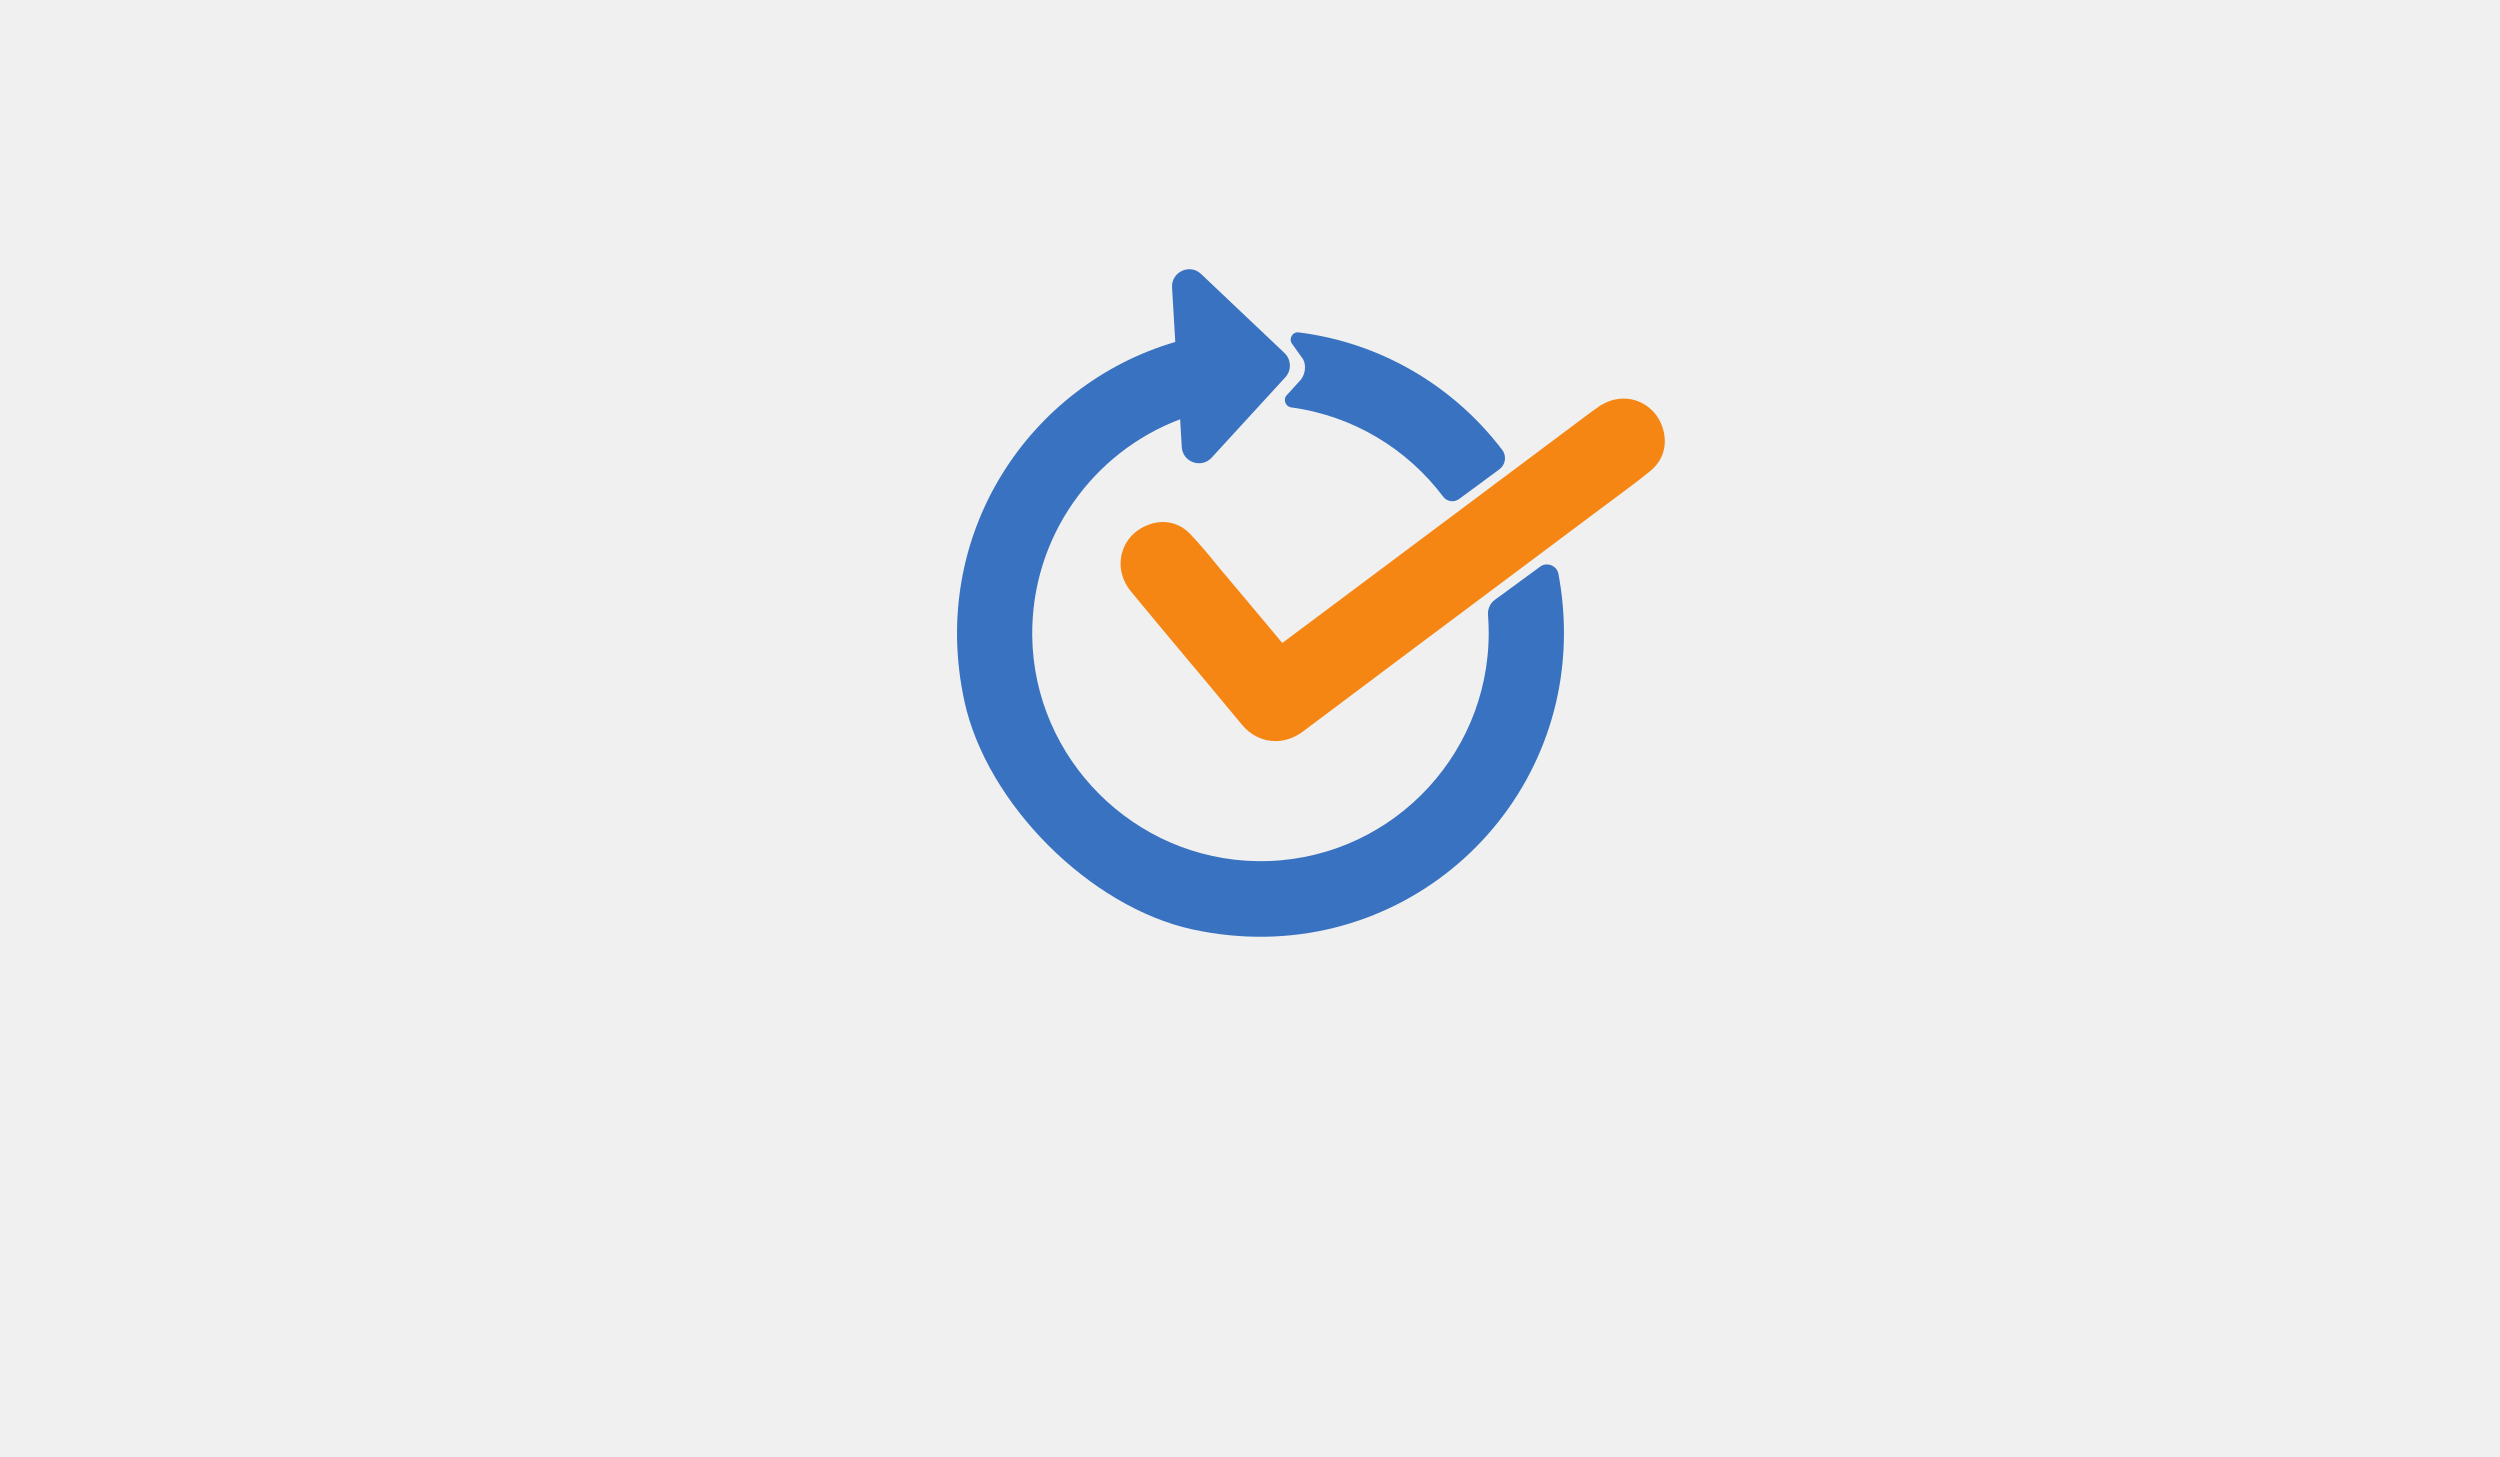
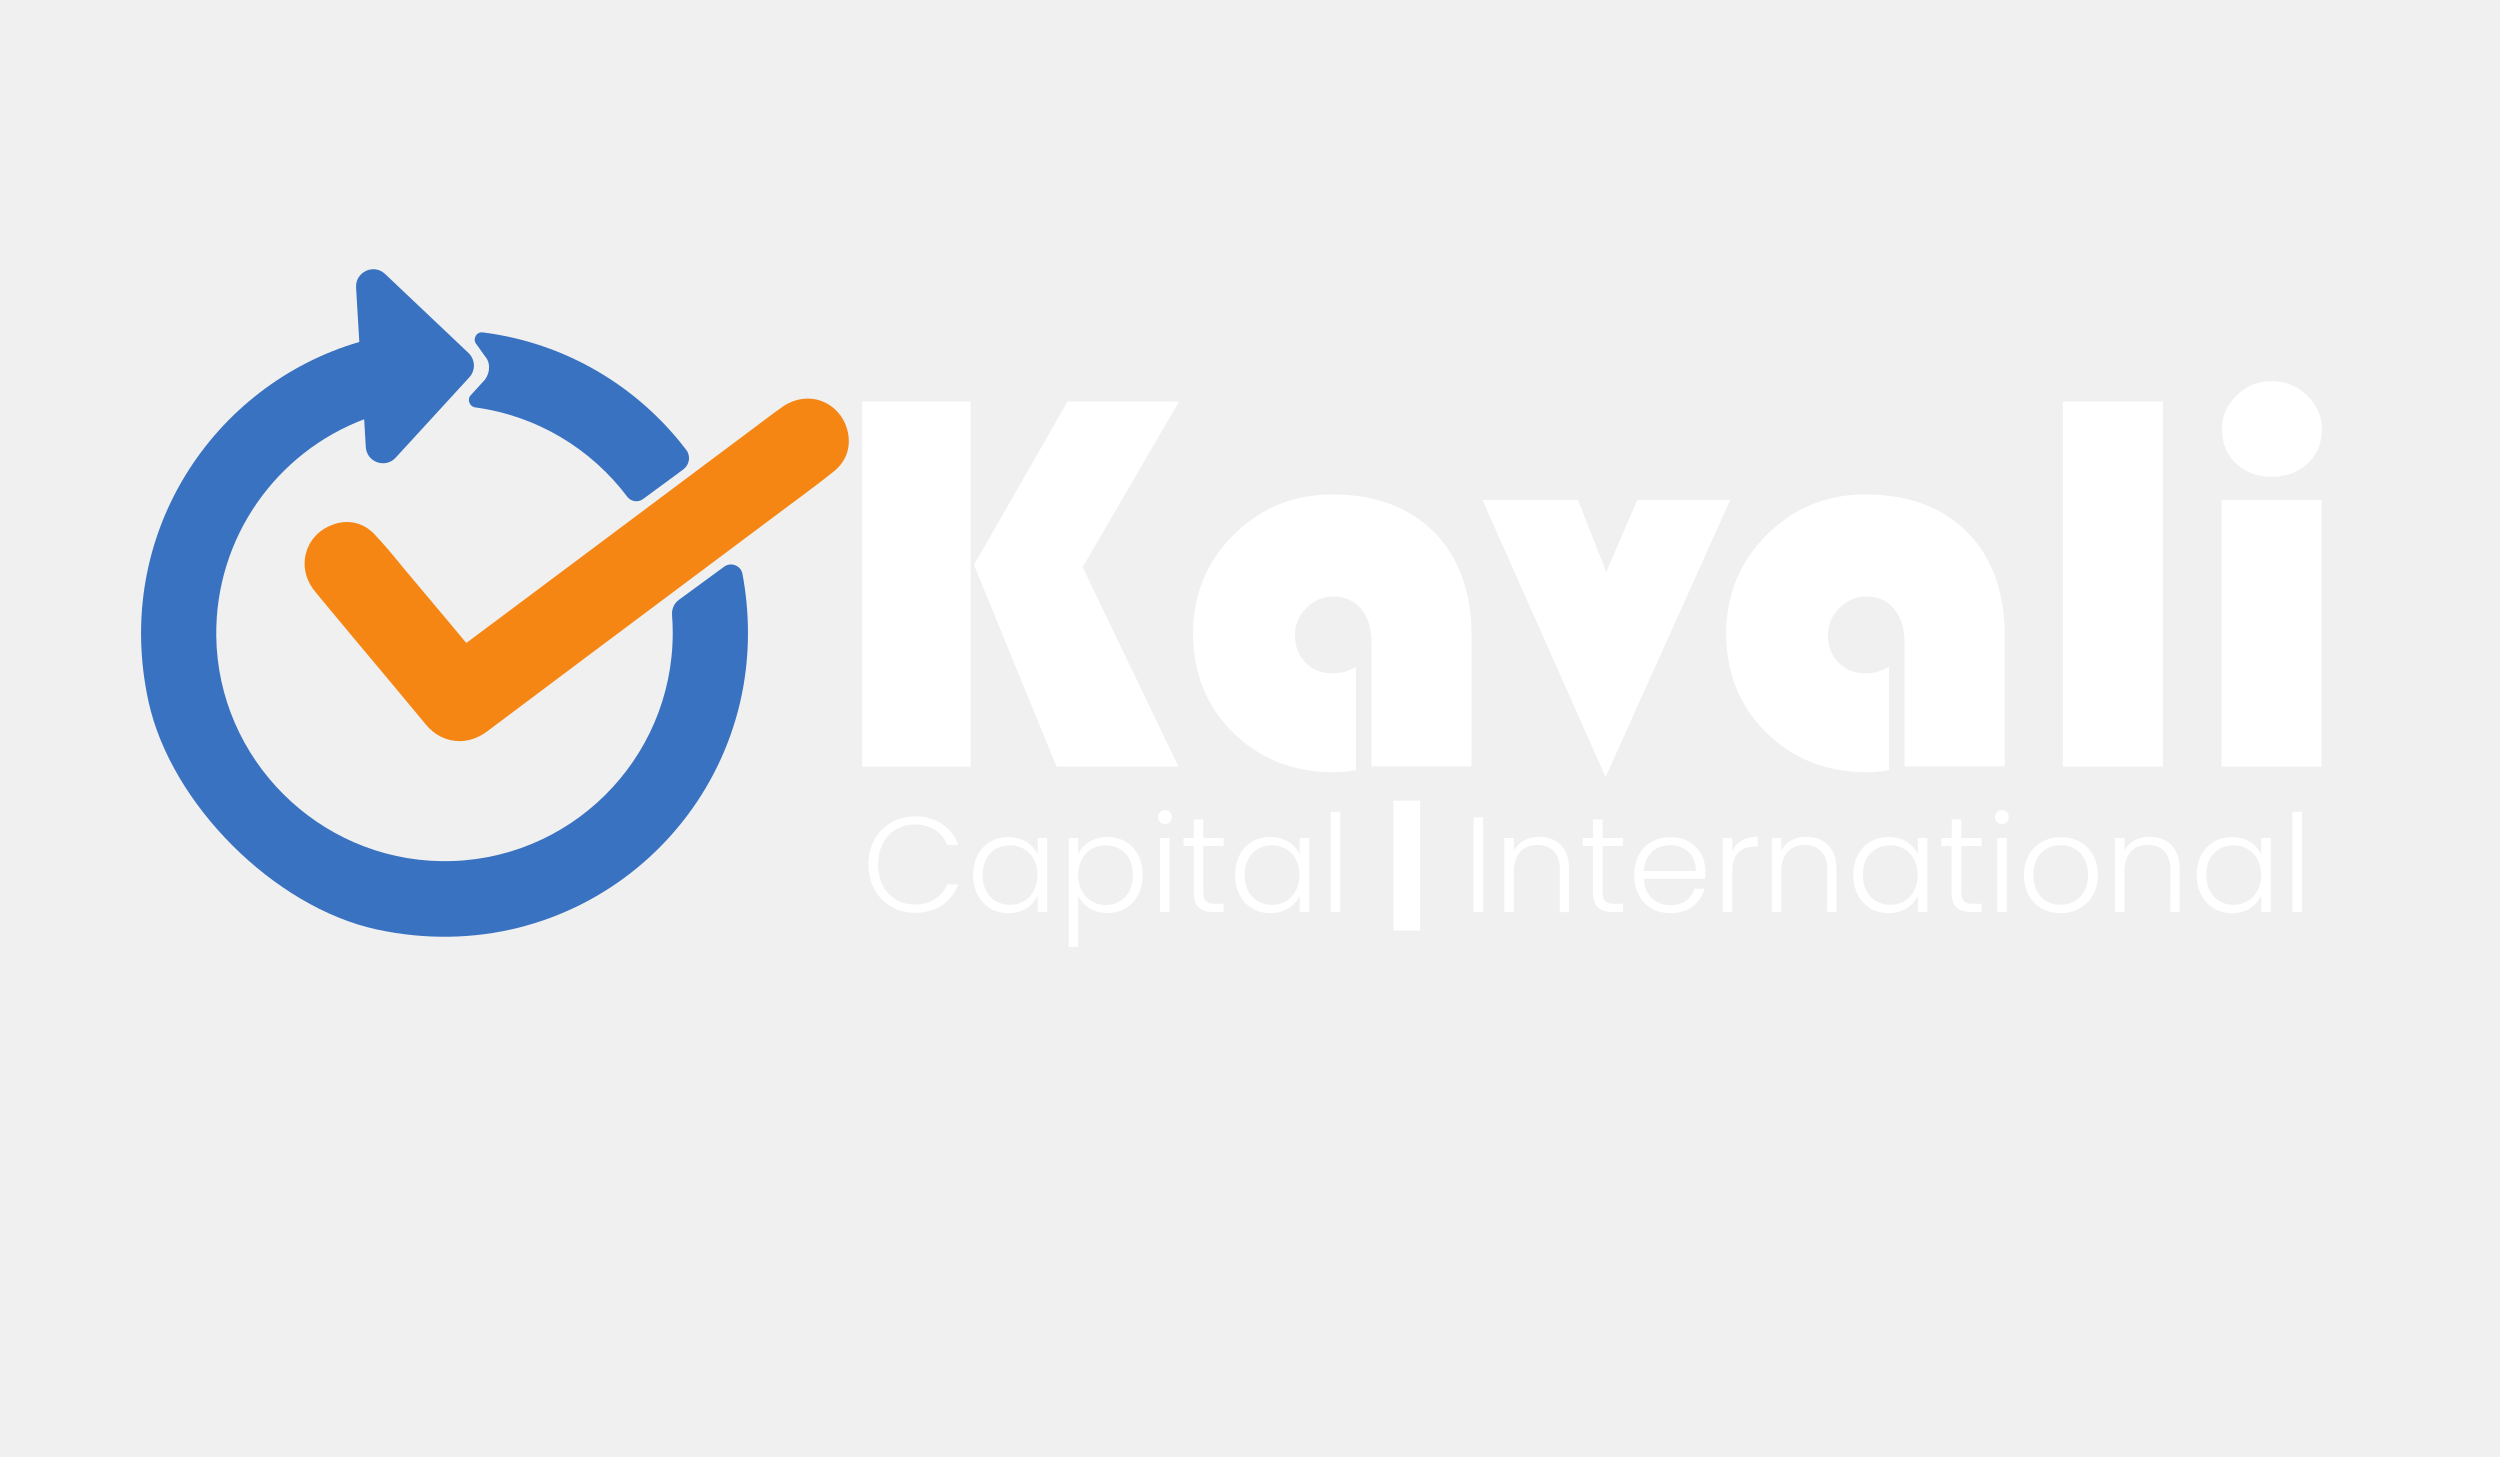
<svg xmlns="http://www.w3.org/2000/svg" xmlns:xlink="http://www.w3.org/1999/xlink" version="1.1" id="svg2" x="0px" y="0px" viewBox="0 0 1440 838.7" style="enable-background:new 0 0 1440 838.7;" xml:space="preserve">
  <style type="text/css">
- 	.st0{clip-path:url(#SVGID_00000151517090111147662240000014863553000440104851_);}
+ 	.st0{clip-path:url(#SVGID_00000041290228138835164640000000253935683532144057_);}
	.st1{fill:#F58614;}
	.st2{fill-rule:evenodd;clip-rule:evenodd;fill:#3872C1;}
+ 	.st3{enable-background:new    ;}
+ 	.st4{fill:#FFFFFF;}
</style>
  <g id="g10" transform="matrix(1.333333,0,0,-1.333333,0,838.6667)">
    <g id="g16">
      <g>
-         <defs>
-           <rect id="SVGID_1_" x="-180" y="-104.8" width="1440" height="838.7" />
-         </defs>
-         <clipPath id="SVGID_00000034768266827870503310000016749341121091940996_">
-           <use xlink:href="#SVGID_1_" style="overflow:visible;" />
-         </clipPath>
-         <g id="g18" style="clip-path:url(#SVGID_00000034768266827870503310000016749341121091940996_);">
-           <g id="g24" transform="translate(553.4902,346.6395)">
-             <path id="path26" class="st1" d="M0,0c10.9,8.2,21.7,16.2,32.4,24.2c32.4,24.2,64.8,48.5,97.2,72.7c3.2,2.4,6.4,4.9,9.7,7.2       c8.6,5.8,19.5,2,22.4-8c1.6-5.6,0.2-10.9-4.4-14.6c-6.2-5.1-12.7-9.7-19.1-14.5C94.7,34.4,51,1.8,7.5-30.9       c-7.3-5.5-16.1-4.6-21.9,2.4C-27.8-12.3-41.3,3.7-54.7,19.8c-2.6,3.1-5.2,6.2-7.7,9.3c-6.7,8.3-3.9,19.7,5.9,23.4       c5.4,2,10.7,1.2,14.7-3c5-5.3,9.6-11.1,14.3-16.7c8.9-10.6,17.8-21.3,26.7-32C-0.6,0.5-0.4,0.3,0,0" />
-           </g>
-           <g id="g28" transform="translate(502.4382,396.7353)">
-             <path id="path30" class="st1" d="M0,0c-1.6,0-3-0.4-4.3-0.8c-3.6-1.4-6.1-4-7-7.4c-1-3.6,0-7.5,2.6-10.7       c1.7-2.1,3.5-4.2,5.2-6.2c0.9-1,1.7-2,2.5-3c3.8-4.6,7.7-9.2,11.5-13.8c9.4-11.3,19.2-22.9,28.7-34.5       c4.6-5.6,11.4-6.3,17.3-1.9c31,23.3,62.6,46.9,93.1,69.7c12.6,9.4,25.2,18.8,37.8,28.2c1.5,1.1,3.1,2.3,4.6,3.4       c4.8,3.5,9.7,7.2,14.3,11c4.3,3.5,4.1,8,3.2,11.1c-1,3.7-3.5,6.4-6.8,7.6c-3.4,1.2-7.2,0.7-10.4-1.5c-2.3-1.5-4.4-3.2-6.7-4.9       c-1-0.7-1.9-1.5-2.9-2.2c-32.4-24.2-64.8-48.5-97.2-72.7L50.8-54.5l-2.1,1.9c-0.1,0.1-0.2,0.2-0.3,0.3       c-0.2,0.2-0.5,0.4-0.8,0.8c-3,3.6-5.9,7.1-8.9,10.7C32.9-33.8,26.9-26.7,21-19.6c-1.1,1.4-2.3,2.7-3.4,4.1       C14.1-11.3,10.6-7,6.8-3C4.6-0.8,2.2,0,0,0 M48.6-87.9c-5.4,0-10.7,2.4-14.6,7.2C24.5-69.2,14.7-57.5,5.3-46.3       c-3.8,4.6-7.7,9.2-11.5,13.8c-0.8,1-1.7,2-2.5,3c-1.7,2.1-3.5,4.2-5.2,6.3c-4,4.9-5.4,11-3.8,16.7c1.5,5.5,5.6,9.9,11.2,12       C0.2,8.1,6.9,6.6,11.7,1.6c3.9-4.1,7.6-8.5,11.1-12.8c1.1-1.4,2.2-2.7,3.4-4.1C32.1-22.3,38-29.4,44-36.5c2.5-3,5-6,7.5-9       l30,22.4c32.4,24.2,64.8,48.5,97.2,72.7c0.9,0.7,1.9,1.4,2.8,2.1c2.3,1.7,4.6,3.5,7,5.1c5.1,3.4,11.1,4.2,16.5,2.2       c5.3-2,9.4-6.4,11-12.1c2-7,0-13.6-5.5-18.1c-4.8-3.9-9.8-7.6-14.6-11.2c-1.5-1.1-3.1-2.3-4.6-3.4       C178.8,4.8,166.2-4.6,153.6-14c-30.5-22.8-62.1-46.4-93.1-69.7C56.8-86.5,52.6-87.9,48.6-87.9" />
-           </g>
-           <g id="g32" transform="translate(562.0818,475)">
-             <path id="path34" class="st2" d="M0,0l-3.7,5.2c-1.9,2.1-0.2,5.6,2.7,5.2C34.8,5.9,66.1-13,86.9-40.4c2-2.6,1.4-6.4-1.3-8.4       L68.2-61.6c-2.2-1.6-5.2-1.1-6.8,1c-15.5,20.6-38.9,35-65.7,38.6C-6.9-21.6-8-18.3-6-16.5l5,5.5C2-8.2,2.7-3,0,0" />
-           </g>
-           <g id="g36" transform="translate(675.6223,355.3786)">
-             <path id="path38" class="st2" d="M0,0c0-82-75.2-146.3-160.4-127.9c-44.3,9.6-89,54.3-98.6,98.6       c-15.6,71.9,27.9,136.7,91.1,155.2l-1.4,23.5c-0.4,6.7,7.6,10.5,12.5,5.9l36.1-34.2c2.9-2.8,3.1-7.4,0.4-10.4l-31.9-34.8       c-4.4-4.8-12.5-2-12.9,4.6l-0.7,12c-37.7-14.2-64.4-50.9-63.9-93.7c0.7-53.1,44.1-96.4,97.2-97.2c55.1-0.8,100,43.7,100,98.6       c0,2.6-0.1,5.2-0.3,7.7c-0.2,2.6,0.9,5.2,3.1,6.7l19.4,14.2c2.9,2.2,7.2,0.5,7.9-3C-0.8,17.3,0,8.8,0,0" />
+         <g>
+           <g>
+             <g>
+               <defs>
+                 <rect id="SVGID_1_" x="-1519.2" y="-679.5" width="3413.3" height="1988.1" />
+               </defs>
+               <clipPath id="SVGID_00000178191107241305463490000007998959905544034440_">
+                 <use xlink:href="#SVGID_1_" style="overflow:visible;" />
+               </clipPath>
+               <g id="g18" style="clip-path:url(#SVGID_00000178191107241305463490000007998959905544034440_);">
+                 <g id="g24" transform="translate(553.4902,346.6395)">
+                   <path id="path26" class="st1" d="M-352.5,0c10.9,8.2,21.7,16.2,32.4,24.2c32.4,24.2,64.8,48.5,97.2,72.7          c3.2,2.4,6.4,4.9,9.7,7.2c8.6,5.8,19.5,2,22.4-8c1.6-5.6,0.2-10.9-4.4-14.6c-6.2-5.1-12.7-9.7-19.1-14.5          C-257.8,34.4-301.5,1.8-345-30.9c-7.3-5.5-16.1-4.6-21.9,2.4c-13.4,16.2-26.9,32.2-40.3,48.3c-2.6,3.1-5.2,6.2-7.7,9.3          c-6.7,8.3-3.9,19.7,5.9,23.4c5.4,2,10.7,1.2,14.7-3c5-5.3,9.6-11.1,14.3-16.7c8.9-10.6,17.8-21.3,26.7-32          C-353.1,0.5-352.9,0.3-352.5,0" />
+                 </g>
+                 <g id="g28" transform="translate(502.4382,396.7353)">
+                   <path id="path30" class="st1" d="M-352.5,0c-1.6,0-3-0.4-4.3-0.8c-3.6-1.4-6.1-4-7-7.4c-1-3.6,0-7.5,2.6-10.7          c1.7-2.1,3.5-4.2,5.2-6.2c0.9-1,1.7-2,2.5-3c3.8-4.6,7.7-9.2,11.5-13.8c9.4-11.3,19.2-22.9,28.7-34.5          c4.6-5.6,11.4-6.3,17.3-1.9c31,23.3,62.6,46.9,93.1,69.7c12.6,9.4,25.2,18.8,37.8,28.2c1.5,1.1,3.1,2.3,4.6,3.4          c4.8,3.5,9.7,7.2,14.3,11c4.3,3.5,4.1,8,3.2,11.1c-1,3.7-3.5,6.4-6.8,7.6c-3.4,1.2-7.2,0.7-10.4-1.5          c-2.3-1.5-4.4-3.2-6.7-4.9c-1-0.7-1.9-1.5-2.9-2.2c-32.4-24.2-64.8-48.5-97.2-72.7l-34.7-25.9l-2.1,1.9          c-0.1,0.1-0.2,0.2-0.3,0.3c-0.2,0.2-0.5,0.4-0.8,0.8c-3,3.6-5.9,7.1-8.9,10.7c-5.8,7-11.8,14.1-17.7,21.2          c-1.1,1.4-2.3,2.7-3.4,4.1c-3.5,4.2-7,8.5-10.8,12.5C-347.9-0.8-350.3,0-352.5,0 M-303.9-87.9c-5.4,0-10.7,2.4-14.6,7.2          c-9.5,11.5-19.3,23.2-28.7,34.4c-3.8,4.6-7.7,9.2-11.5,13.8c-0.8,1-1.7,2-2.5,3c-1.7,2.1-3.5,4.2-5.2,6.3          c-4,4.9-5.4,11-3.8,16.7c1.5,5.5,5.6,9.9,11.2,12c6.7,2.6,13.4,1.1,18.2-3.9c3.9-4.1,7.6-8.5,11.1-12.8          c1.1-1.4,2.2-2.7,3.4-4.1c5.9-7,11.8-14.1,17.8-21.2c2.5-3,5-6,7.5-9l30,22.4c32.4,24.2,64.8,48.5,97.2,72.7          c0.9,0.7,1.9,1.4,2.8,2.1c2.3,1.7,4.6,3.5,7,5.1c5.1,3.4,11.1,4.2,16.5,2.2c5.3-2,9.4-6.4,11-12.1c2-7,0-13.6-5.5-18.1          c-4.8-3.9-9.8-7.6-14.6-11.2c-1.5-1.1-3.1-2.3-4.6-3.4c-12.5-9.4-25.1-18.8-37.7-28.2C-229.4-36.8-261-60.4-292-83.7          C-295.7-86.5-299.9-87.9-303.9-87.9" />
+                 </g>
+                 <g id="g32" transform="translate(562.0818,475)">
+                   <path id="path34" class="st2" d="M-352.5,0l-3.7,5.2c-1.9,2.1-0.2,5.6,2.7,5.2c35.8-4.5,67.1-23.4,87.9-50.8          c2-2.6,1.4-6.4-1.3-8.4l-17.4-12.8c-2.2-1.6-5.2-1.1-6.8,1C-306.6-40-330-25.6-356.8-22c-2.6,0.4-3.7,3.7-1.7,5.5l5,5.5          C-350.5-8.2-349.8-3-352.5,0" />
+                 </g>
+                 <g id="g36" transform="translate(675.6223,355.3786)">
+                   <path id="path38" class="st2" d="M-352.5,0c0-82-75.2-146.3-160.4-127.9c-44.3,9.6-89,54.3-98.6,98.6          c-15.6,71.9,27.9,136.7,91.1,155.2l-1.4,23.5c-0.4,6.7,7.6,10.5,12.5,5.9l36.1-34.2c2.9-2.8,3.1-7.4,0.4-10.4l-31.9-34.8          c-4.4-4.8-12.5-2-12.9,4.6l-0.7,12c-37.7-14.2-64.4-50.9-63.9-93.7c0.7-53.1,44.1-96.4,97.2-97.2          c55.1-0.8,100,43.7,100,98.6c0,2.6-0.1,5.2-0.3,7.7c-0.2,2.6,0.9,5.2,3.1,6.7l19.4,14.2c2.9,2.2,7.2,0.5,7.9-3          C-353.3,17.3-352.5,8.8-352.5,0" />
+                 </g>
+               </g>
+             </g>
          </g>
        </g>
      </g>
    </g>
  </g>
+   <g class="st3">
+     <path class="st4" d="M559.1,231.3v210.3h-62.5V231.3H559.1z M679.1,231.3l-55.5,95.4l55.2,114.9h-70.2L561,325.4l53.9-94.1   L679.1,231.3L679.1,231.3z" />
+     <path class="st4" d="M781,384v59.6c-4.7,0.8-9,1.2-12.9,1.2c-23.1,0-42.4-7.6-57.8-22.8c-15.4-15.2-23.1-34.3-23.1-57.2   c0-22.3,7.8-41.2,23.3-56.7c15.6-15.5,34.5-23.3,56.8-23.3c24.9,0,44.4,7.3,58.8,21.8c14.3,14.5,21.5,34.4,21.5,59.5v75.3H790   v-71.2c0-8.1-2-14.6-5.9-19.4c-4-4.8-9.3-7.2-15.9-7.2c-6.1,0-11.3,2.2-15.7,6.6s-6.6,9.7-6.6,15.7c0,6.4,2,11.6,6,15.7   s9.1,6.2,15.3,6.2C772.1,388,776.7,386.7,781,384z" />
+     <path class="st4" d="M996.6,288l-71.8,159.6L853.9,288h55l16.3,41.4l17.9-41.4H996.6z" />
+     <path class="st4" d="M1088.1,384v59.6c-4.7,0.8-9,1.2-12.9,1.2c-23.1,0-42.4-7.6-57.8-22.8c-15.4-15.2-23.1-34.3-23.1-57.2   c0-22.3,7.8-41.2,23.3-56.7c15.6-15.5,34.5-23.3,56.8-23.3c24.9,0,44.4,7.3,58.8,21.8c14.3,14.5,21.5,34.4,21.5,59.5v75.3H1097   v-71.2c0-8.1-2-14.6-5.9-19.4c-4-4.8-9.3-7.2-15.9-7.2c-6.1,0-11.3,2.2-15.7,6.6c-4.4,4.4-6.6,9.7-6.6,15.7c0,6.4,2,11.6,6,15.7   s9.1,6.2,15.3,6.2C1079.1,388,1083.8,386.7,1088.1,384z" />
+     <path class="st4" d="M1245.8,231.3v210.3h-57.6V231.3H1245.8z" />
+     <path class="st4" d="M1337.2,288v153.6h-57.6V288H1337.2z M1308.5,219.5c7.8,0,14.6,2.7,20.3,8.2c5.7,5.5,8.6,12,8.6,19.5   c0,8-2.7,14.6-8.1,19.7s-12.3,7.7-20.7,7.7c-8.4,0-15.3-2.6-20.7-7.7c-5.4-5.1-8.1-11.7-8.1-19.7c0-7.5,2.8-14,8.5-19.5   C1294,222.2,1300.7,219.5,1308.5,219.5z" />
+   </g>
+   <text transform="matrix(1 0 0 1 543.8395 -160.8013)" class="st4" style="font-family:'Bauhaus93'; font-size:249.124px;">Kavali</text>
+   <g class="st3">
+     <path class="st4" d="M526.9,470.2c12.2,0,21.2,6.1,25.1,16.5h-6.4c-3-7.3-9.4-11.8-18.7-11.8c-11.9,0-21.1,8.8-21.1,23.1   c0,14.2,9.1,23,21.1,23c9.3,0,15.7-4.5,18.7-11.6h6.4c-3.9,10.3-13,16.4-25.1,16.4c-15.1,0-26.7-11.4-26.7-27.8   S511.8,470.2,526.9,470.2z" />
+     <path class="st4" d="M580.8,482.1c8.6,0,14.4,4.6,16.9,10v-9.4h5.5v42.6h-5.5v-9.4c-2.5,5.5-8.4,10.1-16.9,10.1   c-11.6,0-20.3-8.7-20.3-22S569.1,482.1,580.8,482.1z M581.8,486.9c-9,0-15.8,6.2-15.8,17.1c0,10.8,6.9,17.2,15.8,17.2   c8.7,0,15.8-6.6,15.8-17.2S590.5,486.9,581.8,486.9z" />
+     <path class="st4" d="M637.9,482.1c11.6,0,20.3,8.5,20.3,21.8c0,13.3-8.7,22-20.3,22c-8.5,0-14.4-4.7-16.9-10v29.5h-5.4v-62.7h5.4   v9.4C623.4,486.7,629.4,482.1,637.9,482.1z M636.8,486.9c-8.7,0-15.8,6.6-15.8,17.2s7.2,17.2,15.8,17.2c9,0,15.8-6.5,15.8-17.2   C652.6,493.1,645.8,486.9,636.8,486.9z" />
+     <path class="st4" d="M667,470.6c0-2.3,1.8-4,4-4s4,1.6,4,4c0,2.3-1.8,4.1-4,4.1S667,473,667,470.6z M668.2,482.7h5.5v42.6h-5.5   V482.7z" />
+     <path class="st4" d="M687.6,487.3h-5.9v-4.6h5.9V472h5.5v10.7h11.7v4.6h-11.7v26.4c0,5.2,1.8,6.9,6.7,6.9h5v4.7H699   c-7.4,0-11.4-3-11.4-11.5V487.3z" />
+     <path class="st4" d="M731.7,482.1c8.6,0,14.4,4.6,16.9,10v-9.4h5.5v42.6h-5.5v-9.4c-2.5,5.5-8.4,10.1-16.9,10.1   c-11.6,0-20.3-8.7-20.3-22S720,482.1,731.7,482.1z M732.7,486.9c-9,0-15.8,6.2-15.8,17.1c0,10.8,6.9,17.2,15.8,17.2   c8.7,0,15.8-6.6,15.8-17.2S741.5,486.9,732.7,486.9z" />
+     <path class="st4" d="M766.5,467.6h5.5v57.7h-5.5V467.6z" />
+     <path class="st4" d="M818,461.2V536h-15.4v-74.8H818z" />
+     <path class="st4" d="M848.8,470.8h5.5v54.5h-5.5V470.8z" />
+     <path class="st4" d="M898.5,501c0-9.4-5.1-14.3-13-14.3c-8,0-13.5,5-13.5,15.4v23.2h-5.5v-42.6h5.5v7.3c2.7-5.3,8.2-8,14.5-8   c9.7,0,17.3,5.9,17.3,18.4v25h-5.4V501H898.5z" />
+     <path class="st4" d="M917.6,487.3h-5.9v-4.6h5.9V472h5.5v10.7h11.7v4.6h-11.7v26.4c0,5.2,1.8,6.9,6.7,6.9h5v4.7H929   c-7.4,0-11.4-3-11.4-11.5V487.3z" />
+     <path class="st4" d="M962.2,526c-12.1,0-20.9-8.4-20.9-21.9c0-13.6,8.7-21.9,20.9-21.9c12.5,0,20.1,8.9,20.1,19.7   c0,1.7,0,2.8-0.2,4.3h-35.3c0.5,10,7.4,15.2,15.4,15.2c7.3,0,12.2-3.8,13.7-9.5h5.8C979.7,519.9,972.9,526,962.2,526z M946.8,501.7   h30c0.2-9.9-6.9-14.9-14.8-14.9C954.2,486.8,947.4,491.8,946.8,501.7z" />
+     <path class="st4" d="M997.8,525.3h-5.5v-42.6h5.5v7.6c2.3-5.2,7.3-8.3,14.6-8.3v5.7h-1.5c-7.1,0-13.1,3.2-13.1,13.9V525.3z" />
+     <path class="st4" d="M1052.5,501c0-9.4-5.1-14.3-13-14.3c-8,0-13.5,5-13.5,15.4v23.2h-5.5v-42.6h5.5v7.3c2.7-5.3,8.2-8,14.5-8   c9.7,0,17.3,5.9,17.3,18.4v25h-5.4L1052.5,501L1052.5,501z" />
+     <path class="st4" d="M1087.8,482.1c8.6,0,14.4,4.6,16.9,10v-9.4h5.5v42.6h-5.5v-9.4c-2.5,5.5-8.4,10.1-16.9,10.1   c-11.6,0-20.3-8.7-20.3-22S1076.1,482.1,1087.8,482.1z M1088.8,486.9c-9,0-15.8,6.2-15.8,17.1c0,10.8,6.9,17.2,15.8,17.2   c8.7,0,15.8-6.6,15.8-17.2S1097.5,486.9,1088.8,486.9z" />
+     <path class="st4" d="M1124.2,487.3h-5.9v-4.6h5.9V472h5.5v10.7h11.7v4.6h-11.7v26.4c0,5.2,1.8,6.9,6.7,6.9h5v4.7h-5.9   c-7.4,0-11.4-3-11.4-11.5v-26.5H1124.2z" />
+     <path class="st4" d="M1149.1,470.6c0-2.3,1.8-4,4-4s4,1.6,4,4c0,2.3-1.8,4.1-4,4.1S1149.1,473,1149.1,470.6z M1150.4,482.7h5.5   v42.6h-5.5V482.7z" />
+     <path class="st4" d="M1186.9,526c-12,0-21.1-8.4-21.1-21.9c0-13.6,9.4-21.9,21.3-21.9c12,0,21.3,8.3,21.3,21.9   C1208.3,517.5,1198.9,526,1186.9,526z M1186.9,521.2c8,0,15.8-5.5,15.8-17.2s-7.6-17.2-15.8-17.2s-15.7,5.5-15.7,17.2   C1171.3,515.7,1178.8,521.2,1186.9,521.2z" />
+     <path class="st4" d="M1250.2,501c0-9.4-5.1-14.3-13-14.3c-8,0-13.5,5-13.5,15.4v23.2h-5.5v-42.6h5.5v7.3c2.7-5.3,8.2-8,14.5-8   c9.7,0,17.3,5.9,17.3,18.4v25h-5.4L1250.2,501L1250.2,501z" />
+     <path class="st4" d="M1285.6,482.1c8.6,0,14.4,4.6,16.9,10v-9.4h5.5v42.6h-5.5v-9.4c-2.5,5.5-8.4,10.1-16.9,10.1   c-11.6,0-20.3-8.7-20.3-22S1273.9,482.1,1285.6,482.1z M1286.6,486.9c-9,0-15.8,6.2-15.8,17.1c0,10.8,6.9,17.2,15.8,17.2   c8.7,0,15.8-6.6,15.8-17.2S1295.3,486.9,1286.6,486.9z" />
+     <path class="st4" d="M1320.4,467.6h5.5v57.7h-5.5V467.6z" />
+   </g>
</svg>
